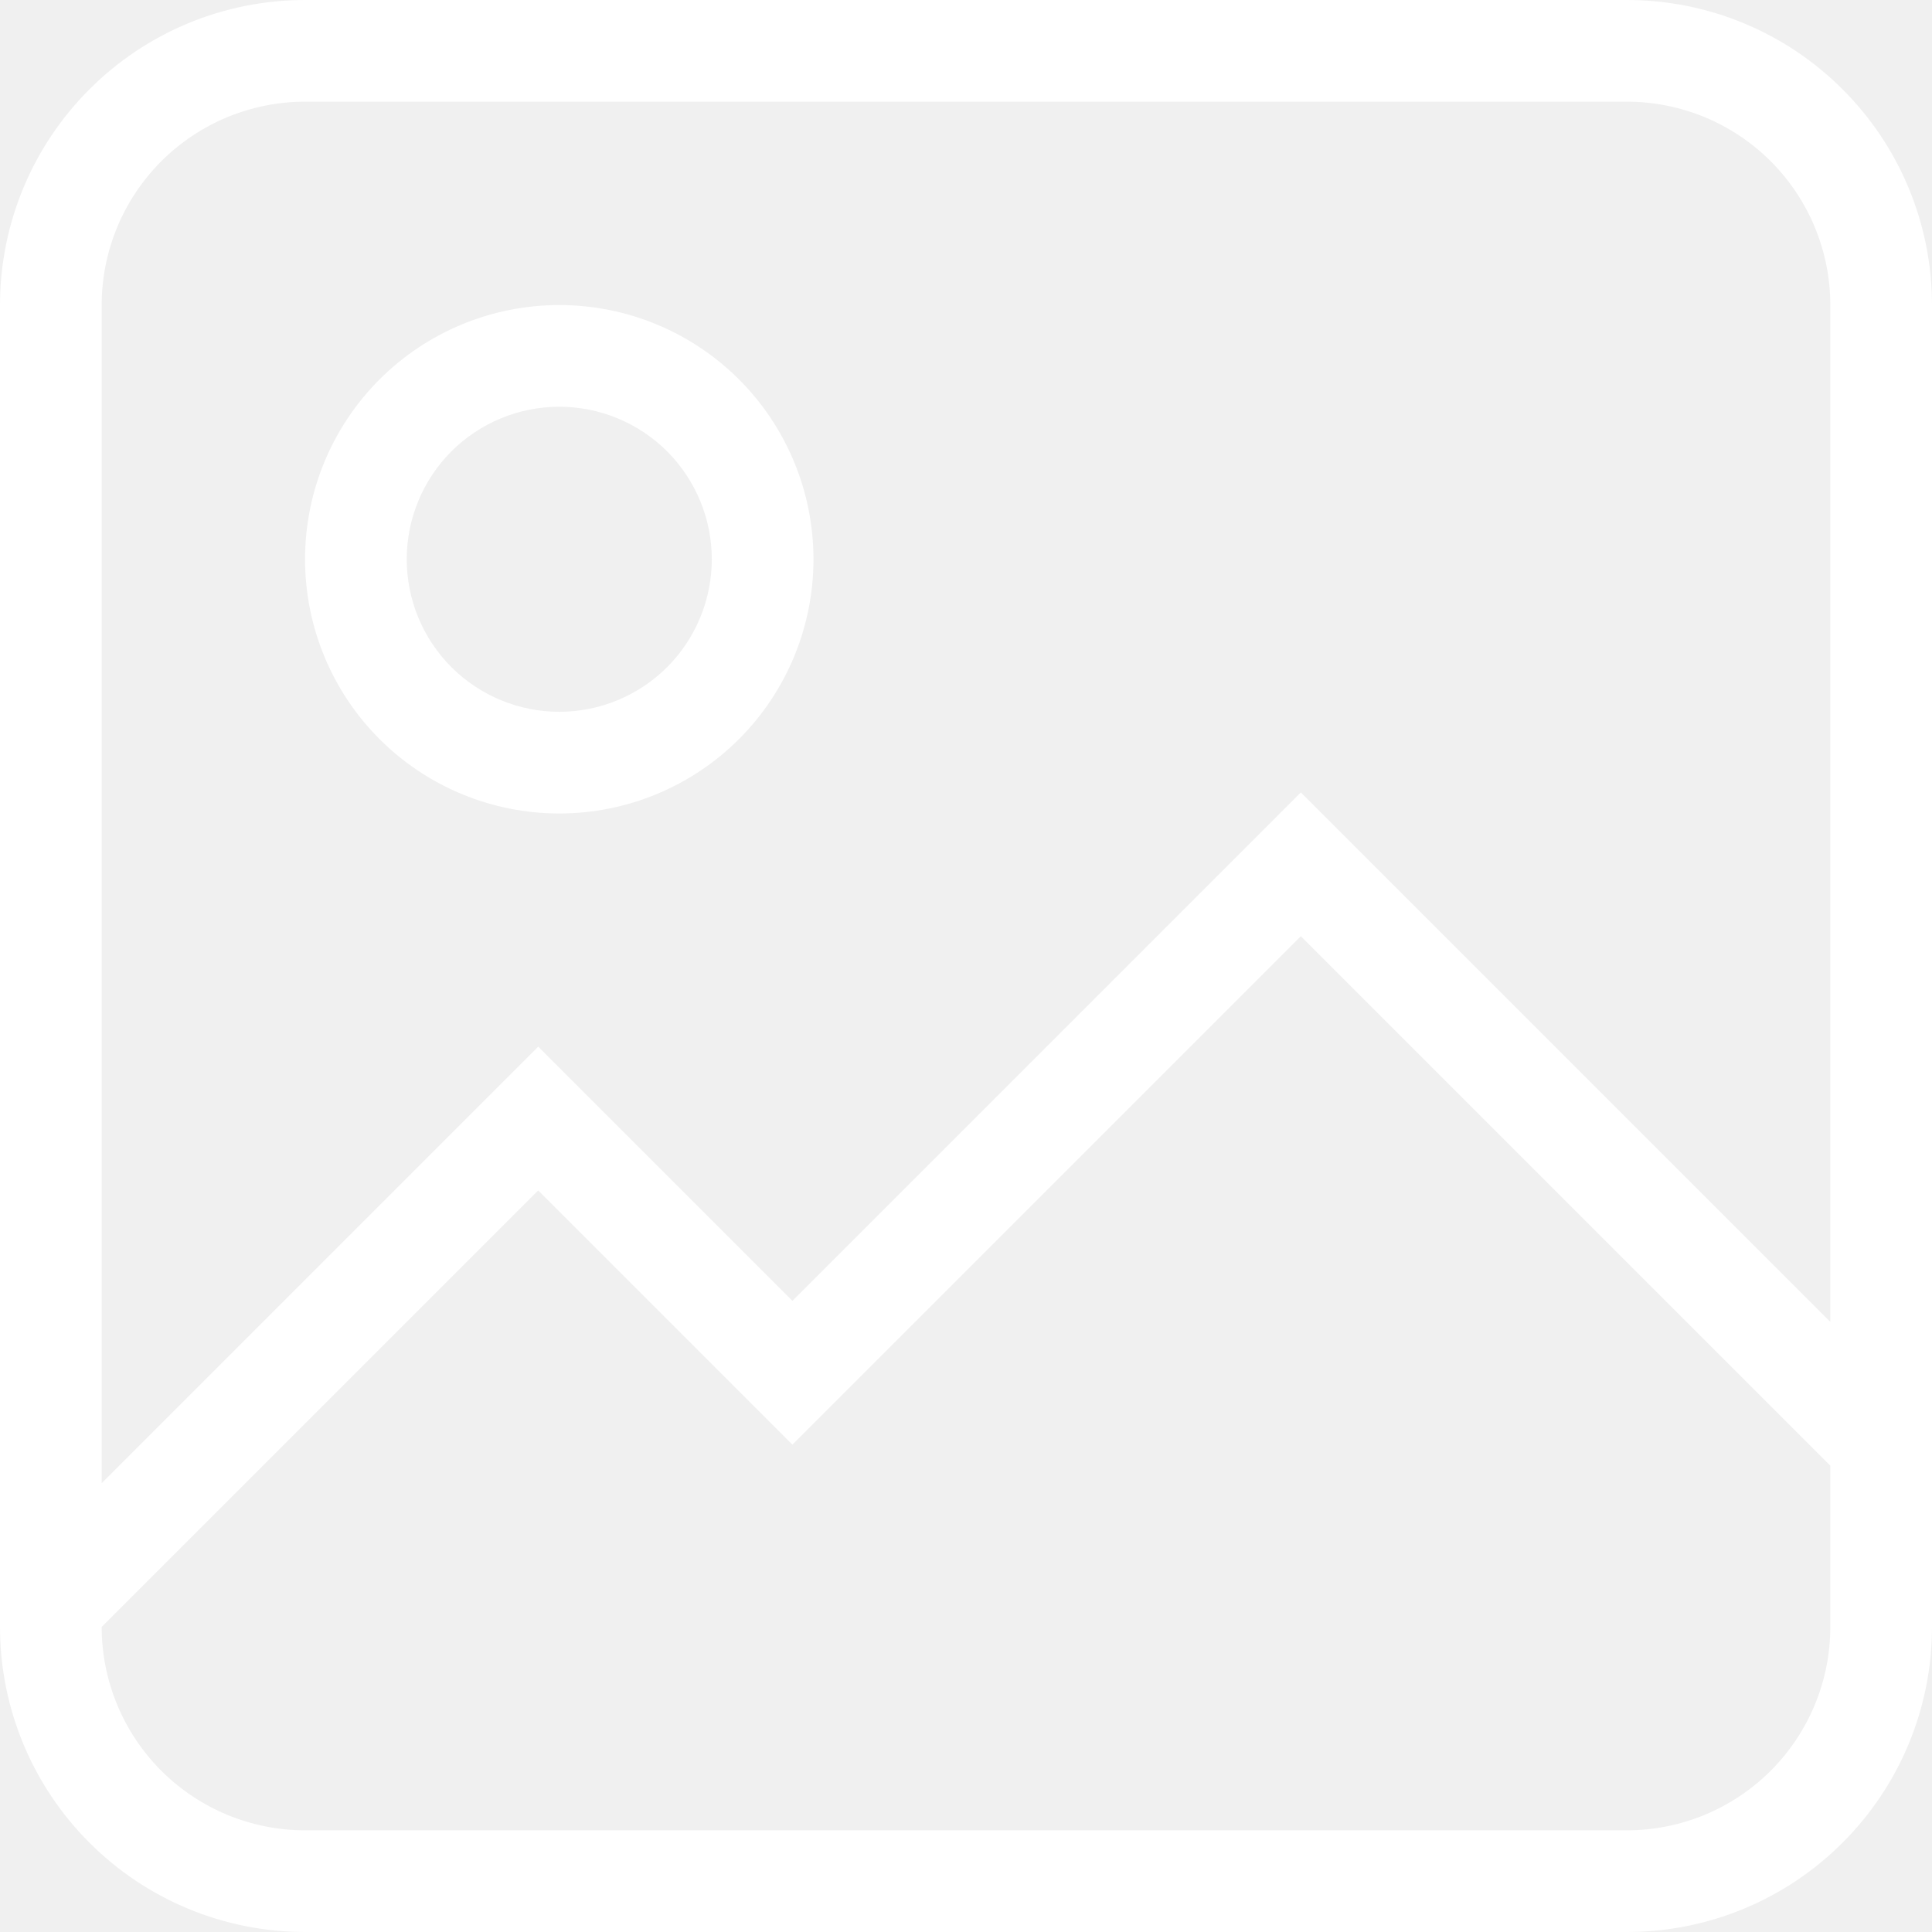
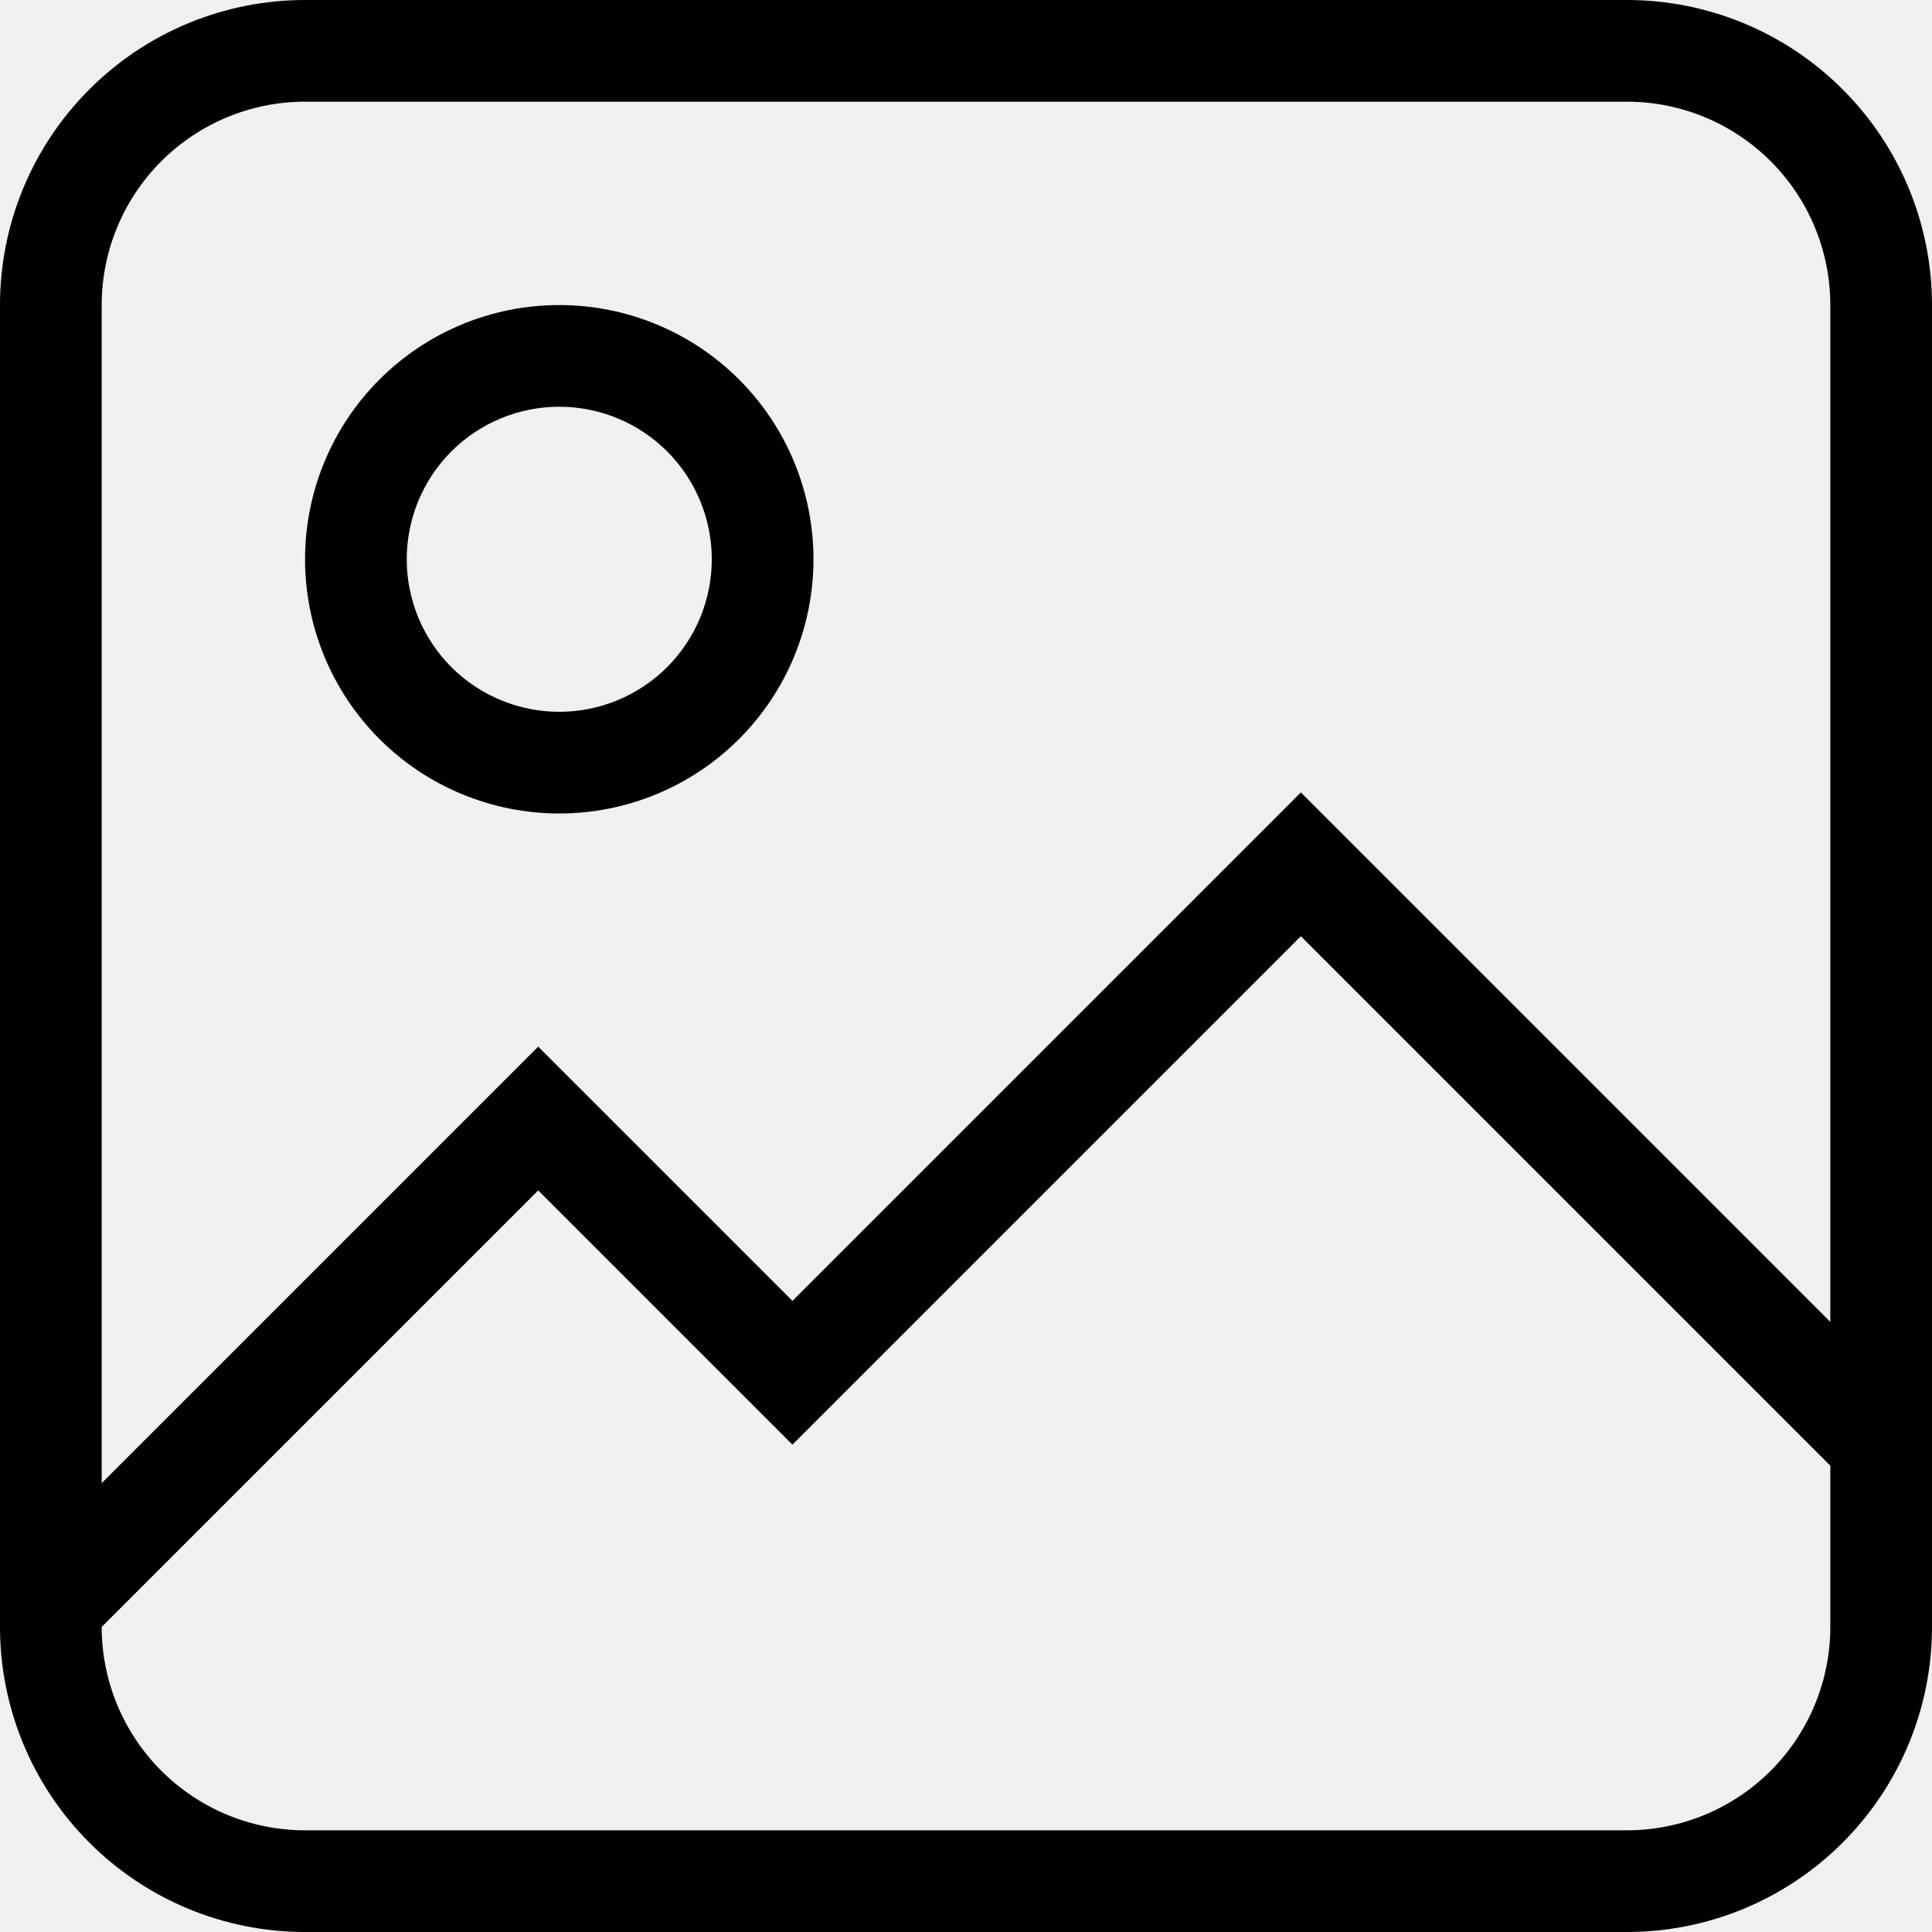
<svg xmlns="http://www.w3.org/2000/svg" width="19" height="19" viewBox="0 0 19 19" fill="none">
-   <path d="M3 0H16C16.796 0 17.559 0.316 18.121 0.879C18.684 1.441 19 2.204 19 3V16C19 16.796 18.684 17.559 18.121 18.121C17.559 18.684 16.796 19 16 19H3C2.204 19 1.441 18.684 0.879 18.121C0.316 17.559 0 16.796 0 16V3C0 2.204 0.316 1.441 0.879 0.879C1.441 0.316 2.204 0 3 0ZM3 1C2.47 1 1.961 1.211 1.586 1.586C1.211 1.961 1 2.47 1 3V14.586L5.293 10.293L7.793 12.793L12.793 7.793L18 13V3C18 2.47 17.789 1.961 17.414 1.586C17.039 1.211 16.53 1 16 1H3ZM7.793 14.207L5.293 11.707L1 16C1 16.53 1.211 17.039 1.586 17.414C1.961 17.789 2.47 18 3 18H16C16.53 18 17.039 17.789 17.414 17.414C17.789 17.039 18 16.53 18 16V14.414L12.793 9.207L7.793 14.207ZM5.5 3C6.163 3 6.799 3.263 7.268 3.732C7.737 4.201 8 4.837 8 5.5C8 6.163 7.737 6.799 7.268 7.268C6.799 7.737 6.163 8 5.5 8C4.837 8 4.201 7.737 3.732 7.268C3.263 6.799 3 6.163 3 5.5C3 4.837 3.263 4.201 3.732 3.732C4.201 3.263 4.837 3 5.5 3ZM5.5 4C5.102 4 4.721 4.158 4.439 4.439C4.158 4.721 4 5.102 4 5.5C4 5.898 4.158 6.279 4.439 6.561C4.721 6.842 5.102 7 5.5 7C5.898 7 6.279 6.842 6.561 6.561C6.842 6.279 7 5.898 7 5.5C7 5.102 6.842 4.721 6.561 4.439C6.279 4.158 5.898 4 5.5 4Z" fill="white" />
+   <path d="M3 0H16C16.796 0 17.559 0.316 18.121 0.879C18.684 1.441 19 2.204 19 3V16C19 16.796 18.684 17.559 18.121 18.121C17.559 18.684 16.796 19 16 19H3C2.204 19 1.441 18.684 0.879 18.121C0.316 17.559 0 16.796 0 16V3C0 2.204 0.316 1.441 0.879 0.879C1.441 0.316 2.204 0 3 0ZM3 1C2.47 1 1.961 1.211 1.586 1.586C1.211 1.961 1 2.47 1 3V14.586L5.293 10.293L7.793 12.793L12.793 7.793L18 13V3C18 2.47 17.789 1.961 17.414 1.586C17.039 1.211 16.53 1 16 1H3ZM7.793 14.207L5.293 11.707L1 16C1 16.53 1.211 17.039 1.586 17.414C1.961 17.789 2.47 18 3 18H16C16.53 18 17.039 17.789 17.414 17.414C17.789 17.039 18 16.53 18 16V14.414L12.793 9.207L7.793 14.207ZM5.5 3C6.163 3 6.799 3.263 7.268 3.732C7.737 4.201 8 4.837 8 5.5C8 6.163 7.737 6.799 7.268 7.268C6.799 7.737 6.163 8 5.5 8C4.837 8 4.201 7.737 3.732 7.268C3.263 6.799 3 6.163 3 5.5C3 4.837 3.263 4.201 3.732 3.732C4.201 3.263 4.837 3 5.5 3ZM5.5 4C5.102 4 4.721 4.158 4.439 4.439C4.158 4.721 4 5.102 4 5.5C4 5.898 4.158 6.279 4.439 6.561C4.721 6.842 5.102 7 5.5 7C5.898 7 6.279 6.842 6.561 6.561C6.842 6.279 7 5.898 7 5.5C7 5.102 6.842 4.721 6.561 4.439C6.279 4.158 5.898 4 5.5 4Z" fill="black" />
</svg>
